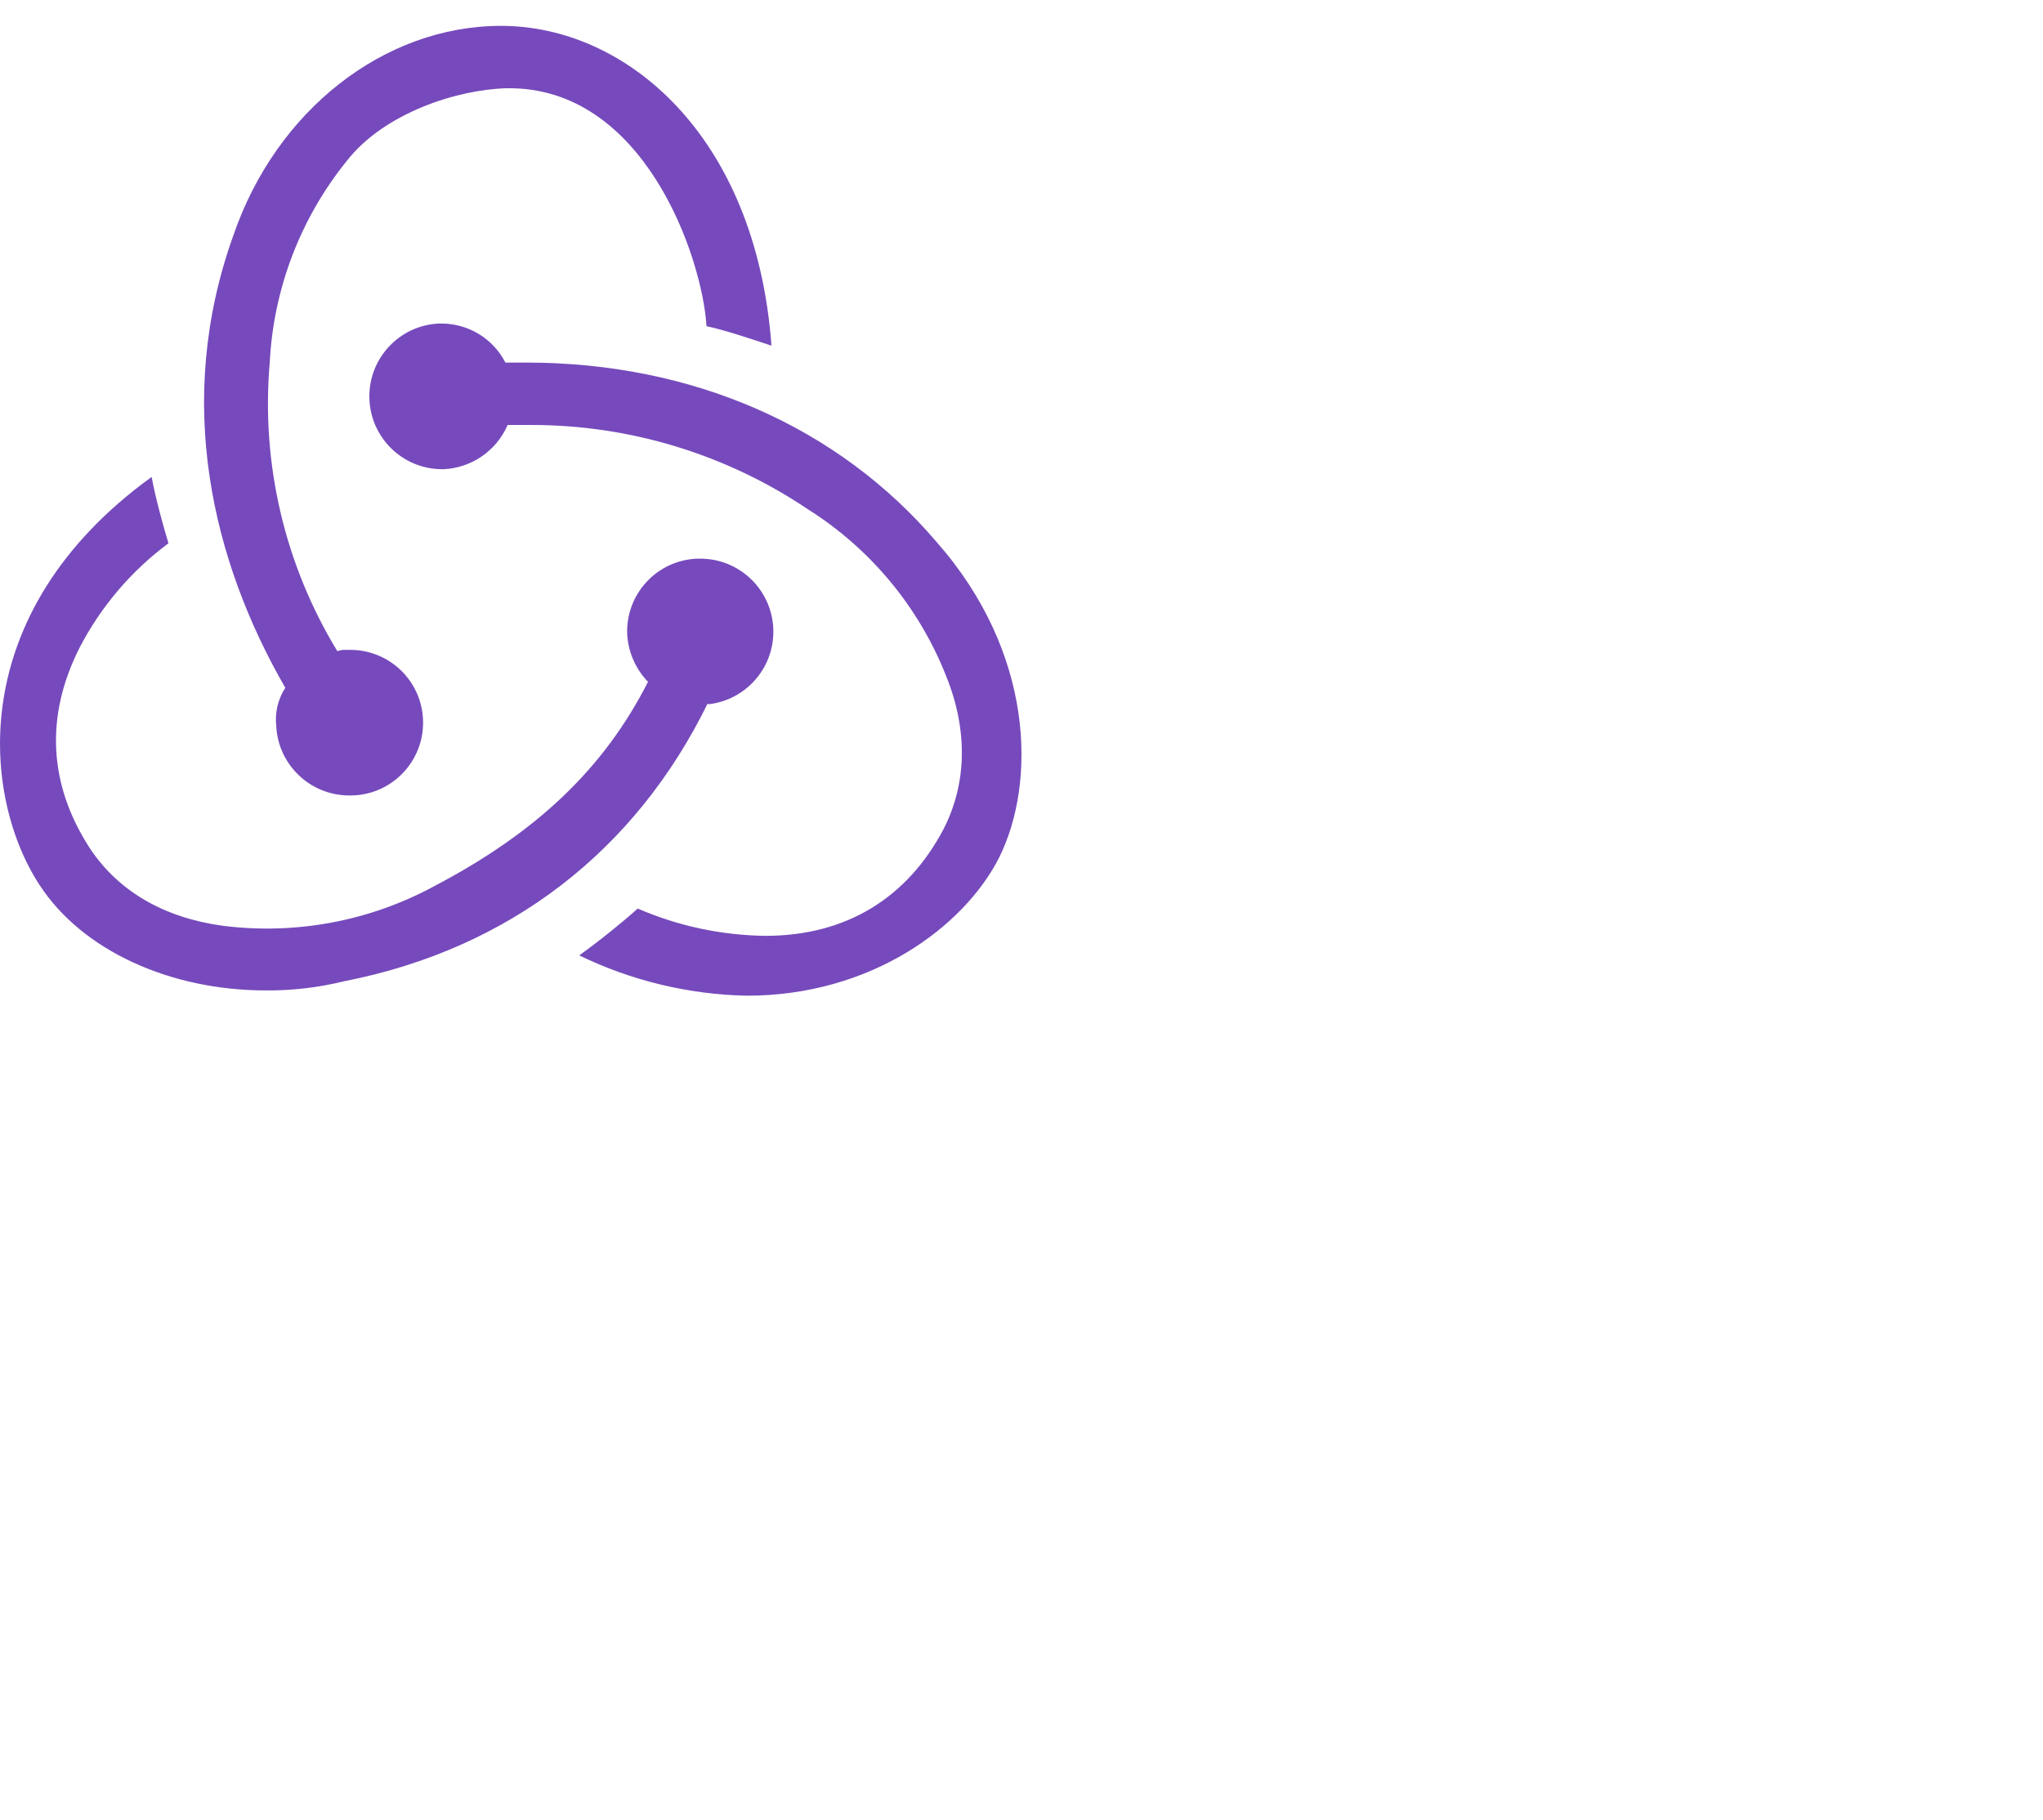
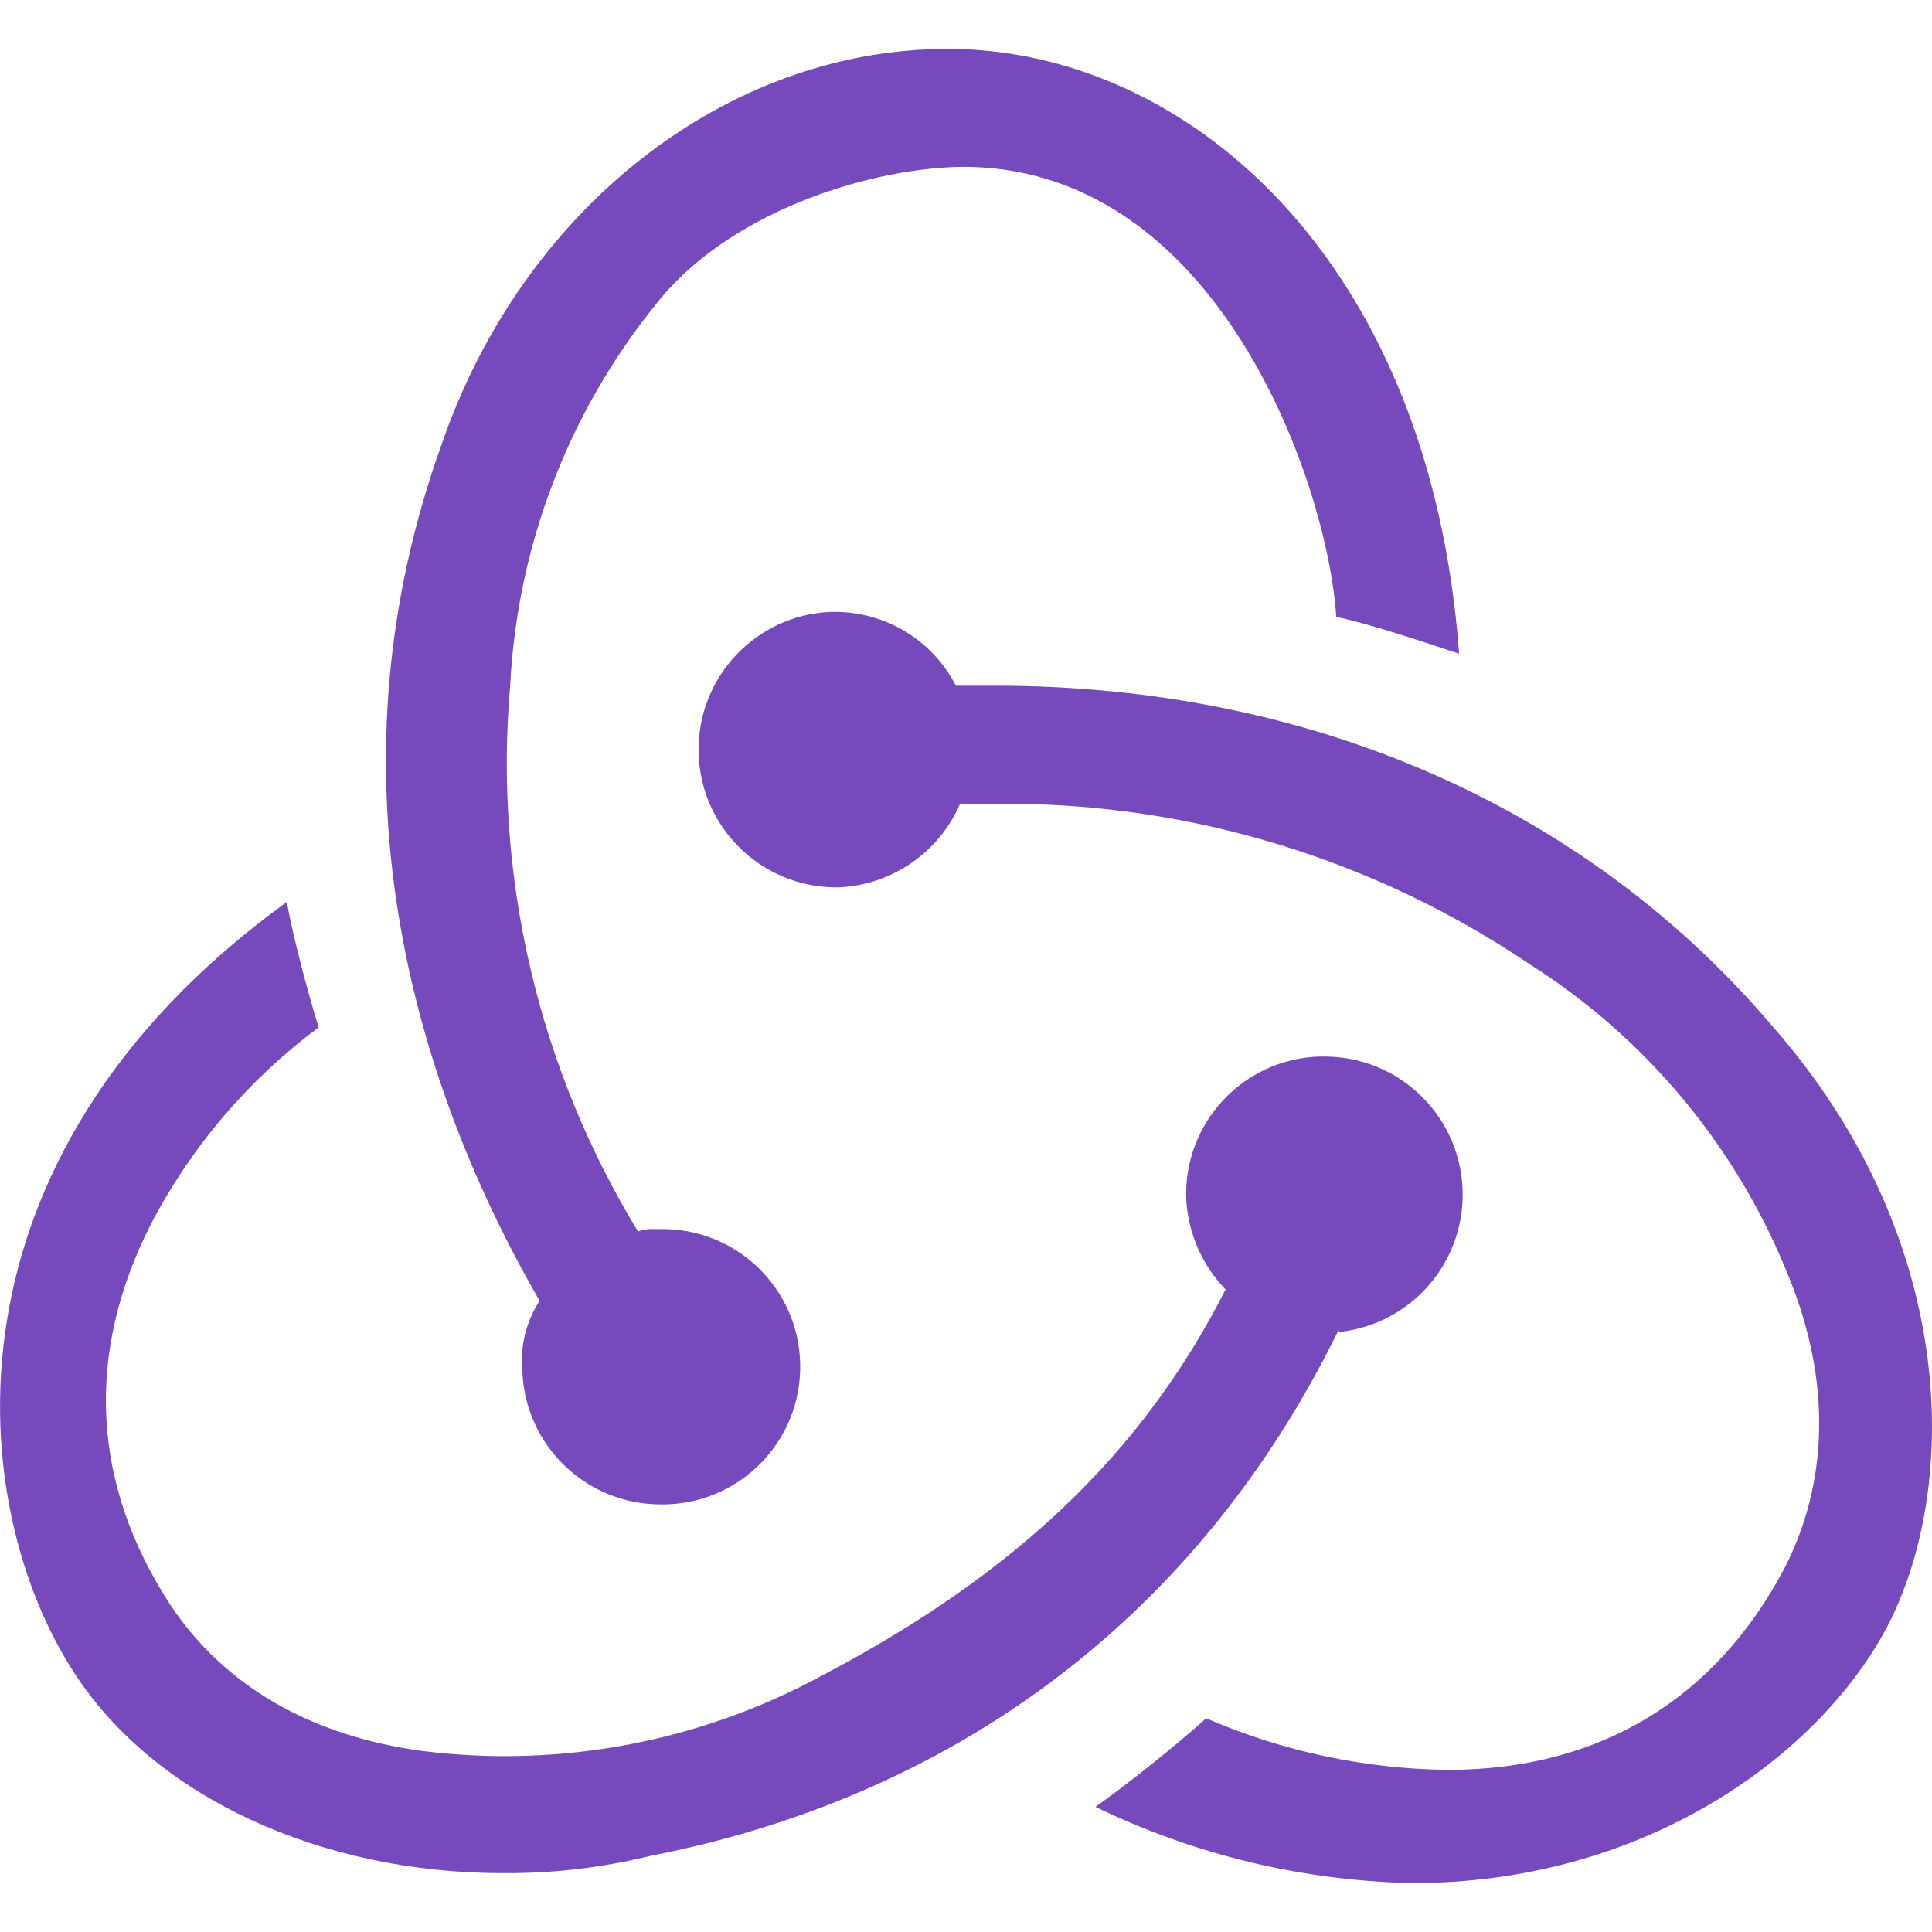
- <svg xmlns="http://www.w3.org/2000/svg" aria-hidden="true" role="img" class="iconify iconify--logos" preserveAspectRatio="xMidYMid meet" viewBox="0 0 256 228">
+ <svg xmlns="http://www.w3.org/2000/svg" aria-hidden="true" role="img" class="iconify iconify--logos" preserveAspectRatio="xMidYMid meet" viewBox="0 0 128 128">
  <path fill="none" d="M0 0h128v128H0z" />
  <path d="M88.69 88.11c-9 18.4-24.76 30.78-45.61 34.85a39.73 39.73 0 01-9.77 1.14c-12 0-23-5-28.34-13.19C-2.2 100-4.64 76.87 19 59.76c.48 2.61 1.46 6.19 2.11 8.31A38.24 38.24 0 0010 81.1c-4.4 8.64-3.91 17.27 1.3 25.25 3.6 5.38 9.3 8.65 16.63 9.65a44 44 0 0026.55-5c12.71-6.68 21.18-14.66 26.72-25.57a9.32 9.32 0 01-2.61-6A9.12 9.12 0 0187.37 70h.34a9.15 9.15 0 011 18.25zm28.67-20.2c12.21 13.84 12.54 30.13 7.82 39.58-4.4 8.63-16 17.27-31.6 17.27a50.48 50.48 0 01-21-5.05c2.29-1.63 5.54-4.24 7.33-5.87a41.54 41.54 0 0016 3.42c10.1 0 17.75-4.72 22.31-13.35 2.93-5.7 3.1-12.38.33-19.22a43.61 43.61 0 00-17.27-20.85 62 62 0 00-34.74-10.59h-2.93a9.21 9.21 0 01-8 5.54h-.31a9.13 9.13 0 01-.3-18.25h.33a9 9 0 018 4.89h2.61c20.8 0 39.06 7.98 51.42 22.48zm-82.75 23a7.31 7.31 0 011.14-4.73c-9.12-15.8-14-35.83-6.51-56.68C34.61 13.83 48.13 3.24 62.79 3.24c15.64 0 31.93 13.69 33.88 40.07-2.44-.81-6-2-8.14-2.44-.53-8.63-7.82-30.13-25.09-29.81-6.19.17-15.31 3.1-20 9.12a43.69 43.69 0 00-9.64 25.25 59.61 59.61 0 008.47 36.16 2.75 2.75 0 011.14-.16h.32a9.12 9.12 0 01.33 18.24h-.33a9.16 9.16 0 01-9.12-8.79z" fill="#764abc" />
</svg>
